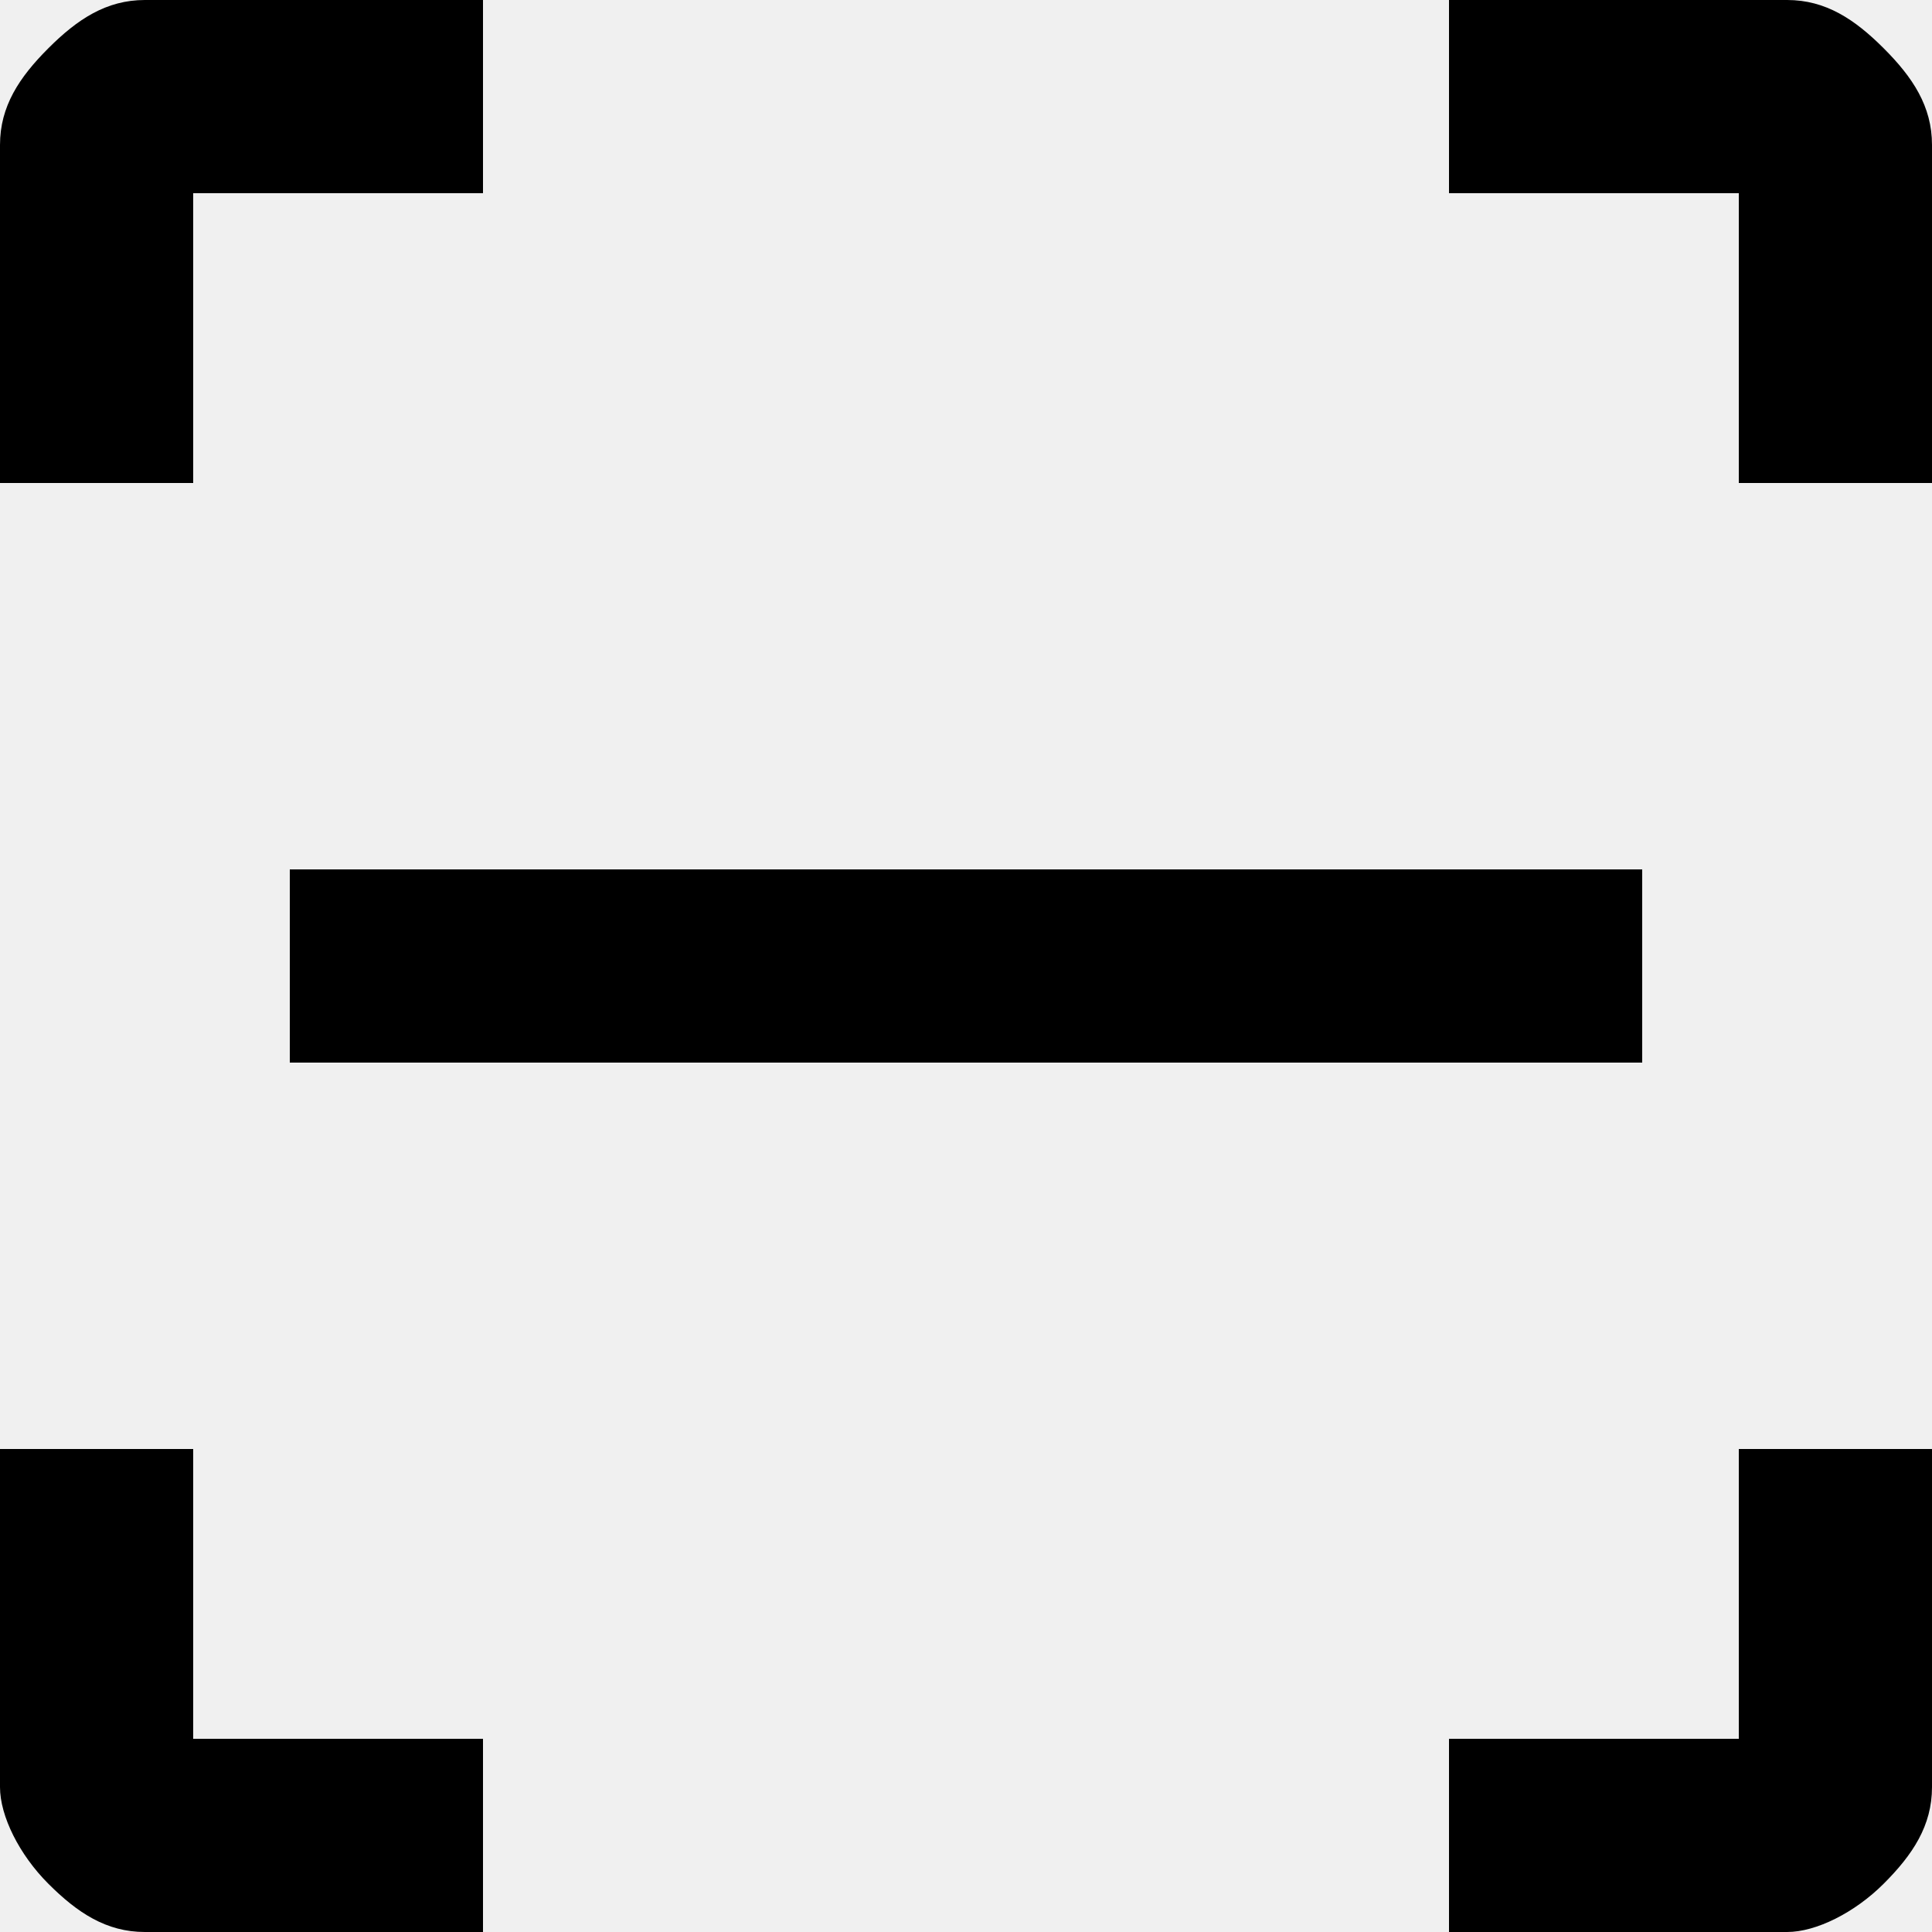
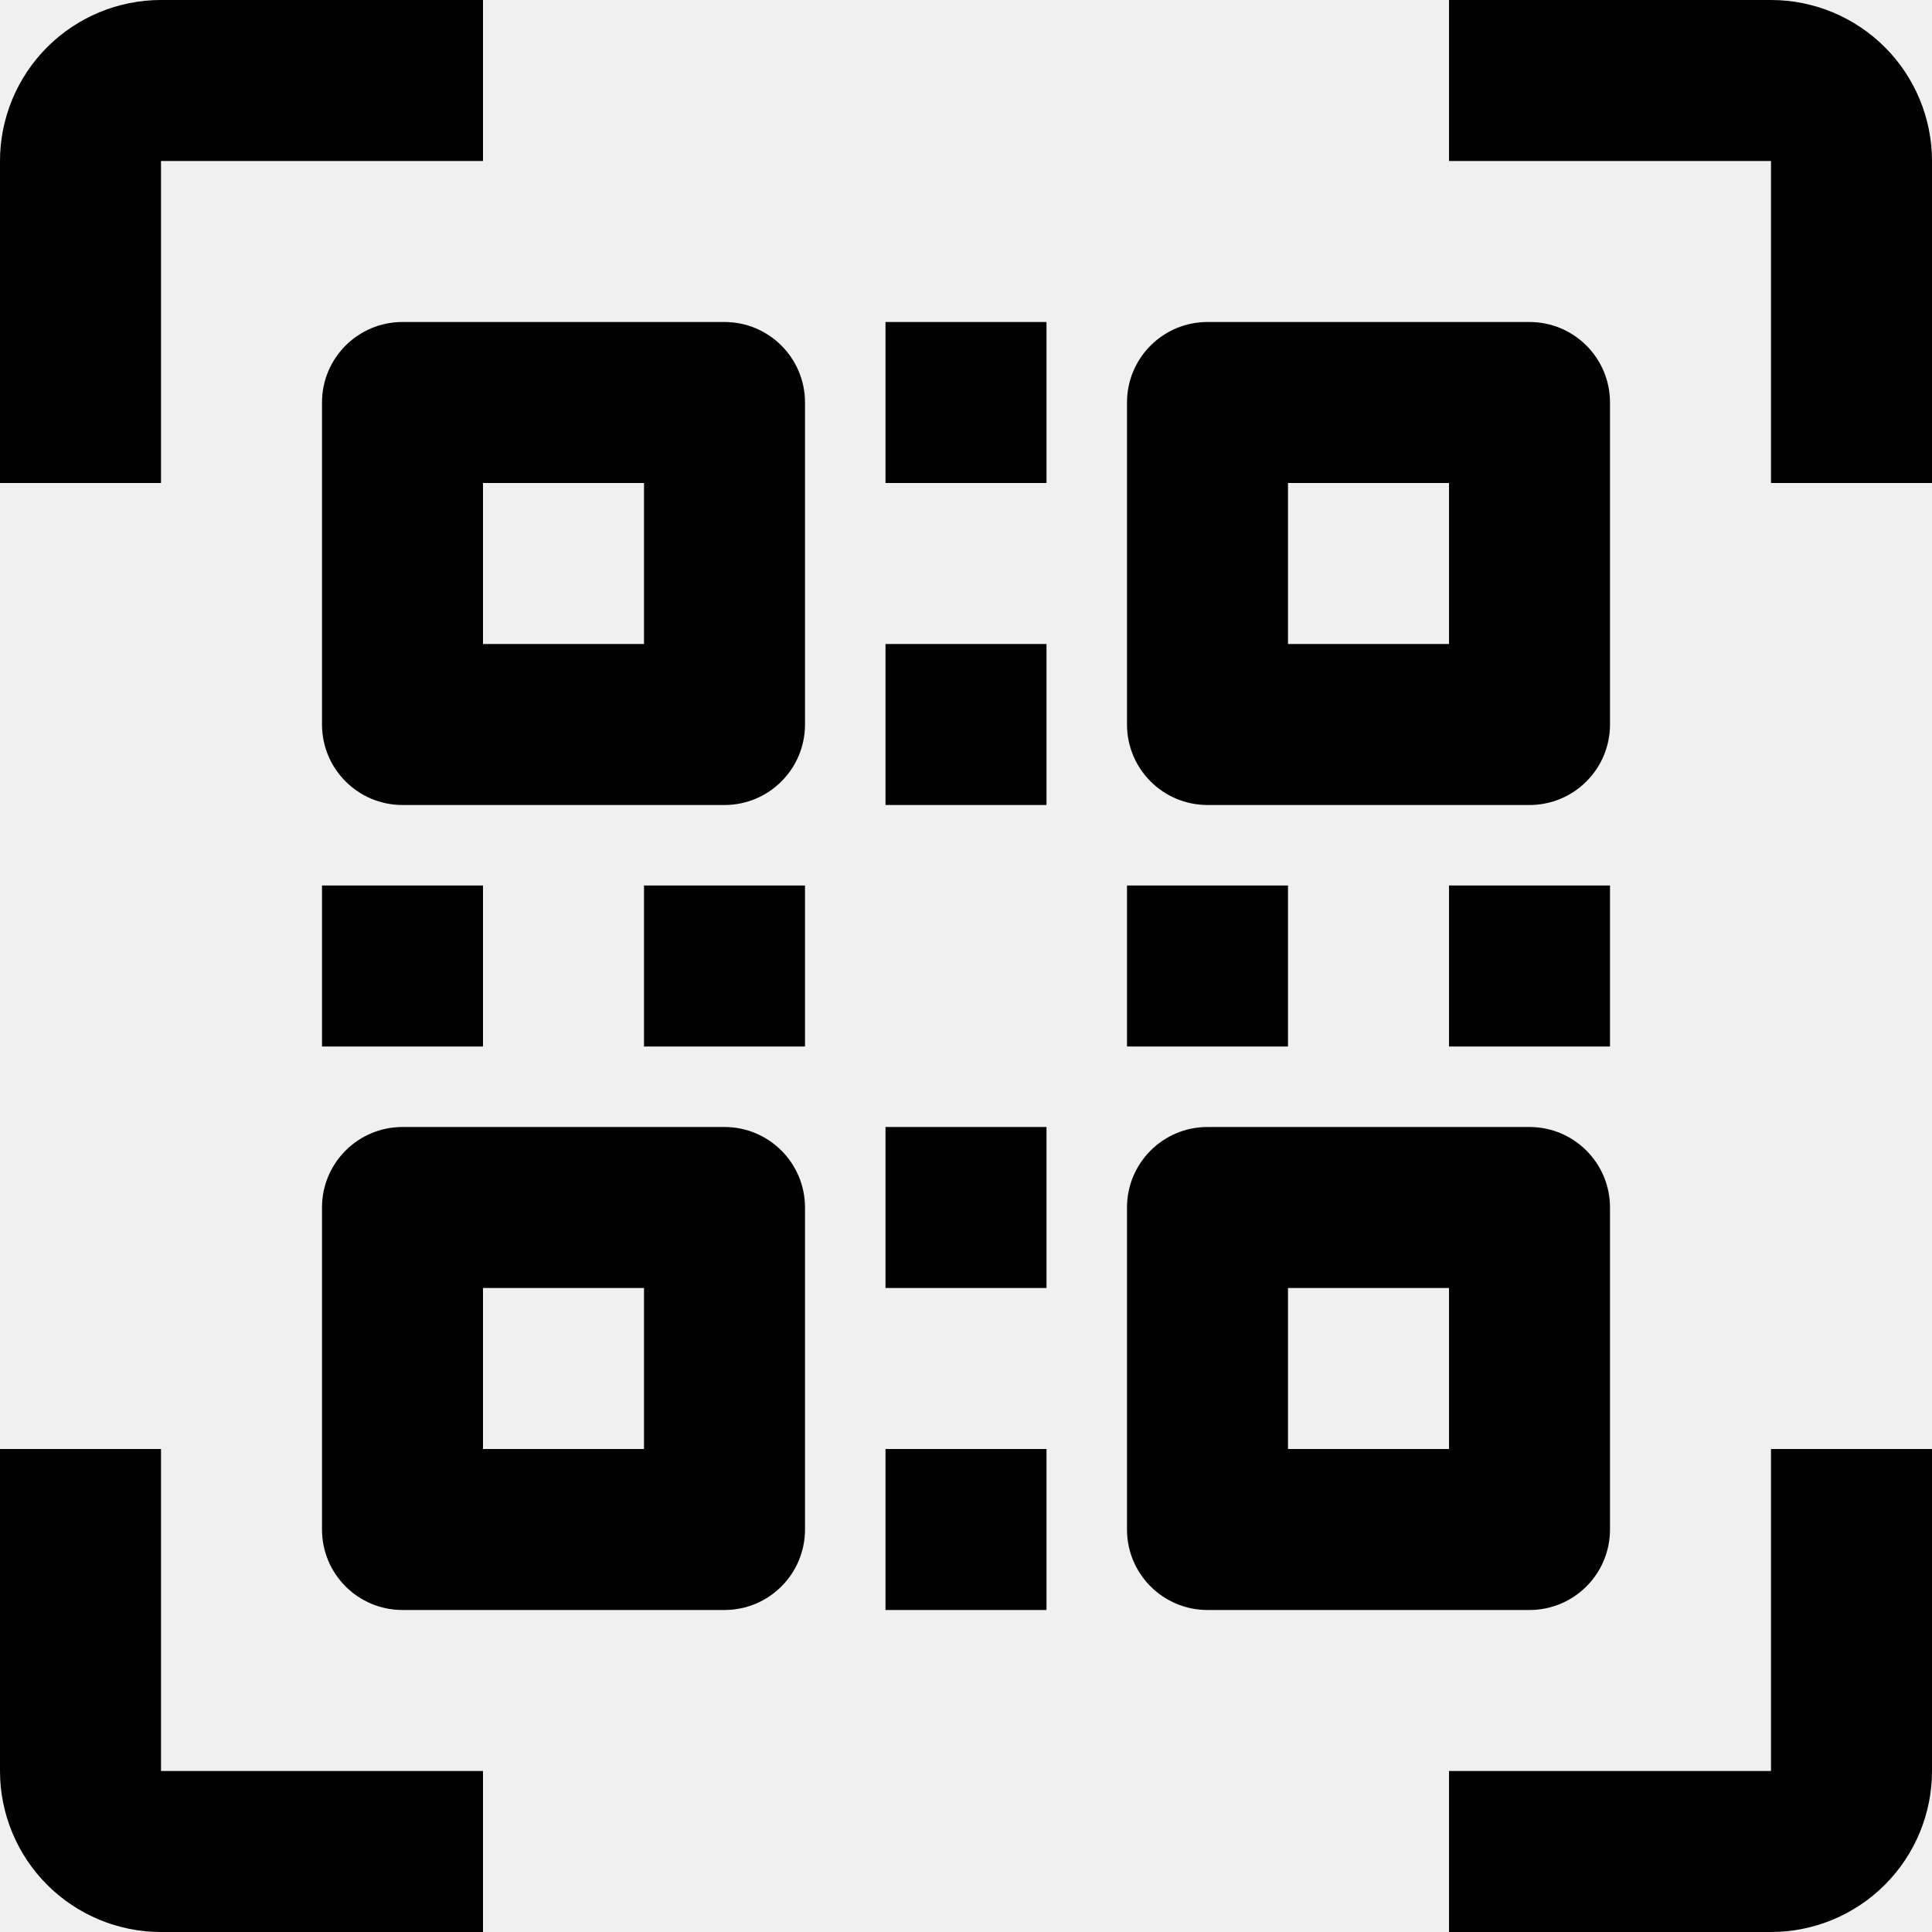
- <svg xmlns="http://www.w3.org/2000/svg" width="20" height="20" viewBox="0 0 20 20" fill="none">
-   <path d="M15 20V18H18V15H20V18.5C20 18.9 19.8 19.2 19.5 19.5C19.2 19.8 18.8 20 18.5 20H15ZM5 20H1.5C1.1 20 0.8 19.8 0.5 19.5C0.2 19.2 0 18.8 0 18.5V15H2V18H5V20ZM15 0H18.5C18.9 0 19.2 0.2 19.5 0.5C19.8 0.8 20 1.1 20 1.5V5H18V2H15V0ZM5 0V2H2V5H0V1.5C0 1.1 0.2 0.8 0.5 0.5C0.8 0.2 1.1 0 1.5 0H5ZM17 9H3V11H17V9Z" fill="currentColor" />
+ <svg xmlns="http://www.w3.org/2000/svg" width="24" height="24" viewBox="0 0 24 24" fill="none">
+   <path d="M22 0C22.53 0 23.039 0.211 23.414 0.586C23.789 0.961 24 1.47 24 2V6H22V2H18V0H22Z" fill="currentColor" />
+   <path d="M2 0C1.47 0 0.961 0.211 0.586 0.586C0.211 0.961 0 1.47 0 2V6H2V2H6V0H2Z" fill="currentColor" />
+   <path d="M2 24C1.47 24 0.961 23.789 0.586 23.414C0.211 23.039 1.28474e-07 22.53 1.74846e-07 22L5.24537e-07 18L2 18L2 22L6 22L6 24L2 24Z" fill="currentColor" />
+   <path d="M22 24C22.53 24 23.039 23.789 23.414 23.414C23.789 23.039 24 22.53 24 22L24 18L22 18L22 22L18 22L18 24L22 24Z" fill="currentColor" />
+   <rect x="4.5" y="11.5" width="1" height="1" fill="currentColor" stroke="currentColor" />
+   <mask id="path-6-inside-1_5881_903" fill="white">
+     <rect x="4" y="4" width="6" height="6" rx="1" />
+   </mask>
+   <rect x="4" y="4" width="6" height="6" rx="1" stroke="currentColor" stroke-width="4" mask="url(#path-6-inside-1_5881_903)" />
+   <mask id="path-7-inside-2_5881_903" fill="white">
+     <rect x="4" y="14" width="6" height="6" rx="1" />
+   </mask>
+   <rect x="4" y="14" width="6" height="6" rx="1" stroke="currentColor" stroke-width="4" mask="url(#path-7-inside-2_5881_903)" />
+   <rect x="18.5" y="11.5" width="1" height="1" fill="currentColor" stroke="currentColor" />
+   <rect x="14.5" y="11.5" width="1" height="1" fill="currentColor" stroke="currentColor" />
+   <rect x="8.5" y="11.5" width="1" height="1" fill="currentColor" stroke="currentColor" />
+   <rect x="12.5" y="8.5" width="1" height="1" transform="rotate(90 12.5 8.5)" fill="currentColor" stroke="currentColor" />
+   <rect x="12.5" y="4.5" width="1" height="1" transform="rotate(90 12.5 4.5)" fill="currentColor" stroke="currentColor" />
+   <rect x="12.5" y="14.5" width="1" height="1" transform="rotate(90 12.5 14.5)" fill="currentColor" stroke="currentColor" />
+   <rect x="12.5" y="18.5" width="1" height="1" transform="rotate(90 12.5 18.5)" fill="currentColor" stroke="currentColor" />
+   <mask id="path-15-inside-3_5881_903" fill="white">
+     <rect x="14" y="4" width="6" height="6" rx="1" />
+   </mask>
+   <rect x="14" y="4" width="6" height="6" rx="1" stroke="currentColor" stroke-width="4" mask="url(#path-15-inside-3_5881_903)" />
+   <mask id="path-16-inside-4_5881_903" fill="white">
+     <rect x="14" y="14" width="6" height="6" rx="1" />
+   </mask>
+   <rect x="14" y="14" width="6" height="6" rx="1" stroke="currentColor" stroke-width="4" mask="url(#path-16-inside-4_5881_903)" />
</svg>
